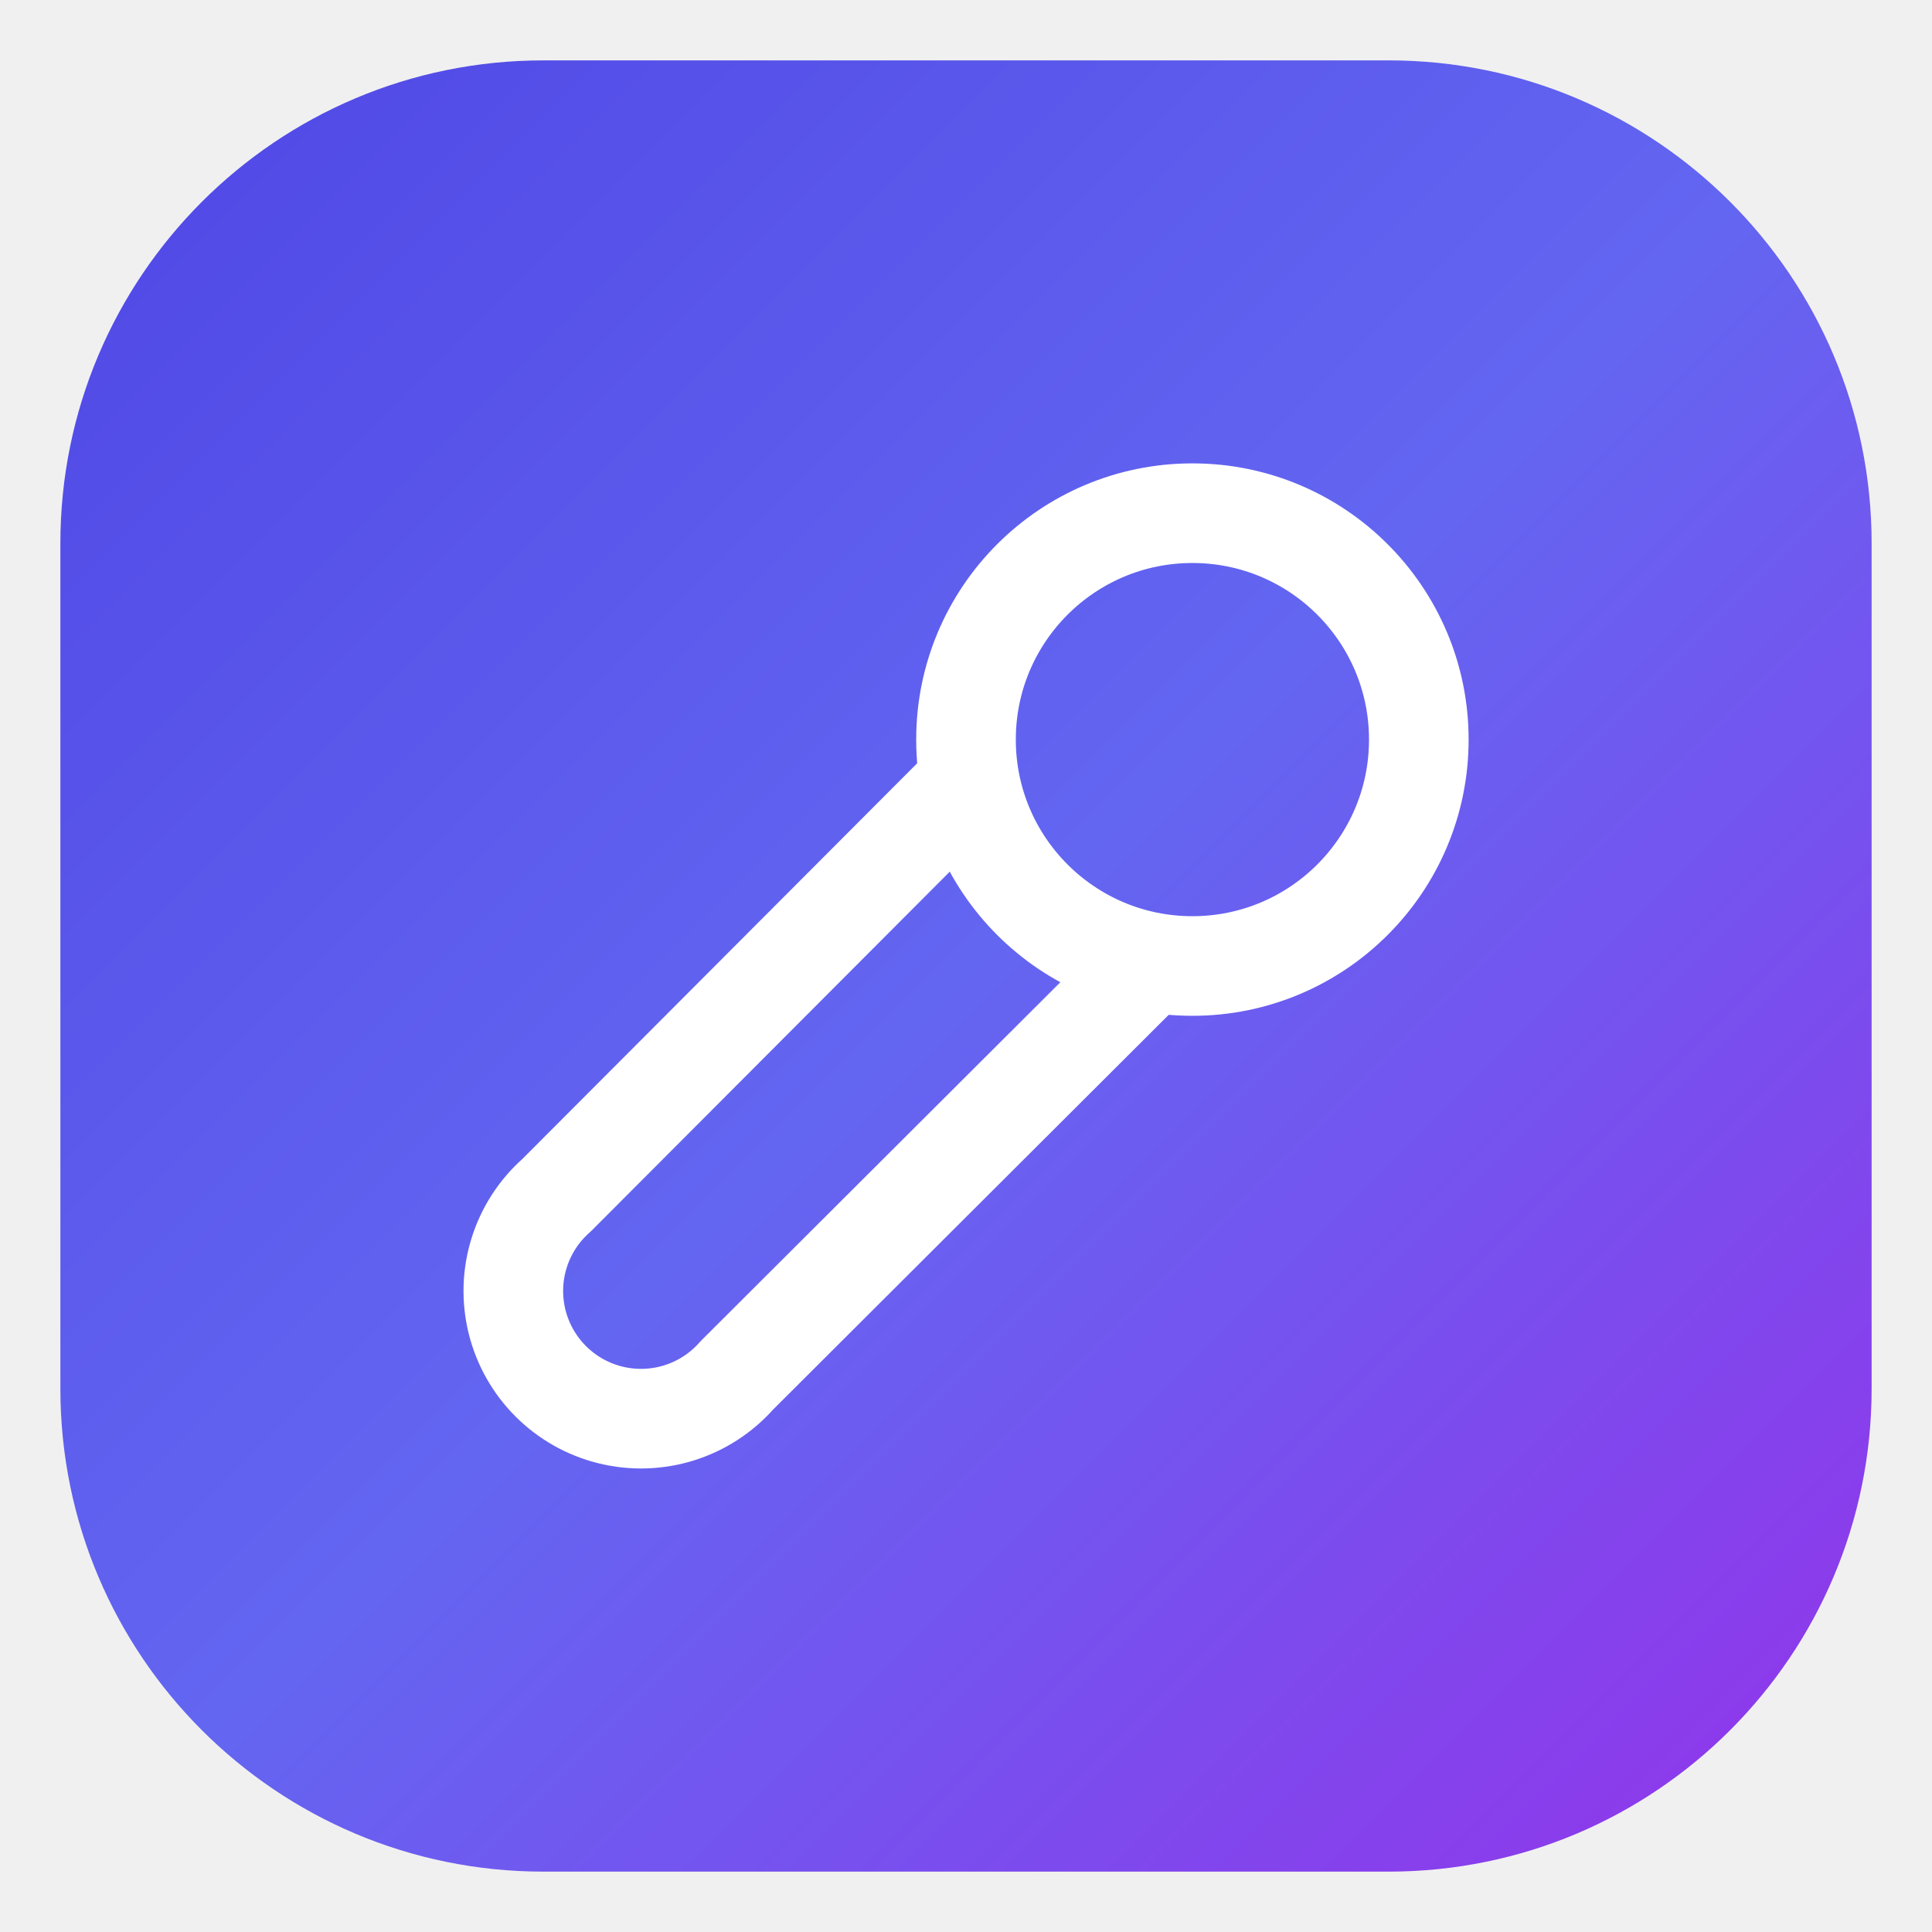
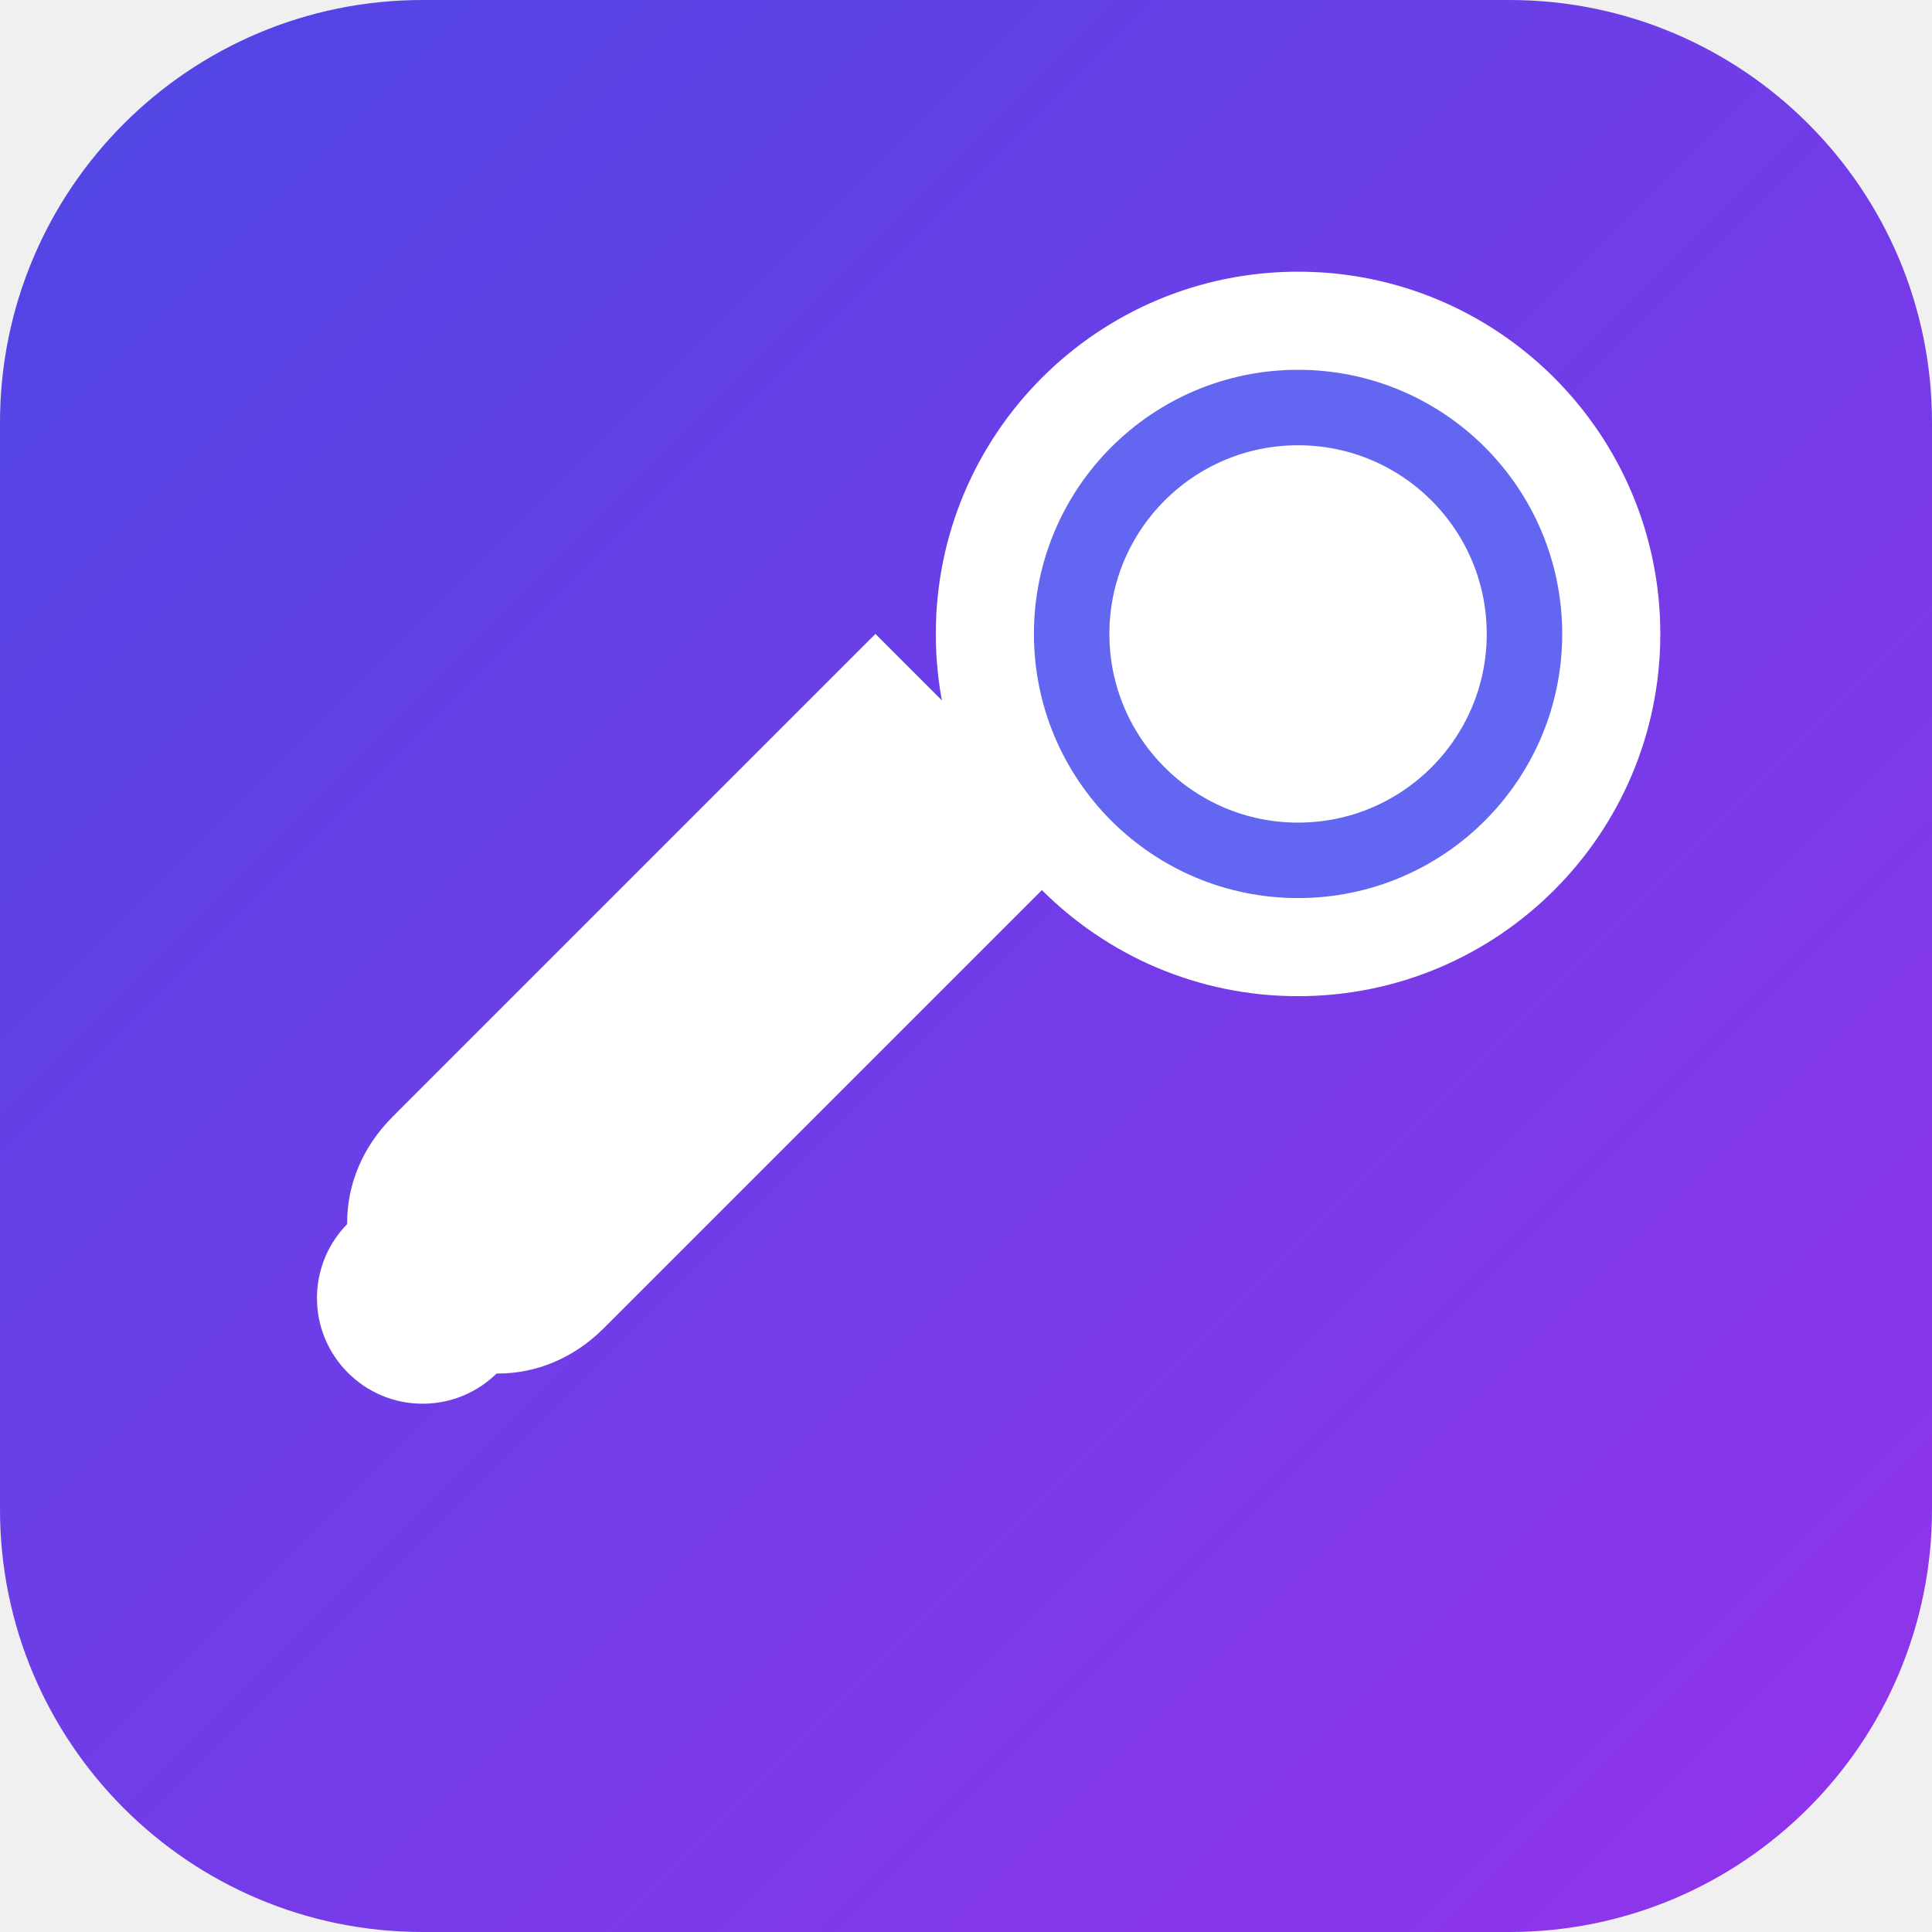
<svg xmlns="http://www.w3.org/2000/svg" viewBox="0 0 64 64" width="64" height="64">
  <defs>
-     <linearGradient id="speakArenaGrad" x1="0%" y1="0%" x2="100%" y2="100%">
+     <linearGradient id="grad" x1="0%" y1="0%" x2="100%" y2="100%">
      <stop offset="0%" stop-color="#4f46e5" />
-       <stop offset="50%" stop-color="#6366f1" />
      <stop offset="100%" stop-color="#9333ea" />
    </linearGradient>
  </defs>
-   <rect x="2" y="2" width="60" height="60" rx="16" fill="url(#speakArenaGrad)" />
-   <g transform="translate(14, 14) scale(1.5)" stroke="#ffffff" stroke-width="2.2" stroke-linecap="round" stroke-linejoin="round" fill="none">
-     <path d="m12 8-9.04 9.06a2.82 2.82 0 1 0 3.98 3.98L16 12" />
-     <circle cx="17" cy="7" r="5" />
-   </g>
+   <rect width="64" height="64" rx="14" fill="url(#grad)" />
+   <circle cx="43" cy="21" r="12" fill="#ffffff" />
+   <path d="M36 28 L20 44 C18 46 15 46 13 44 C11 42 11 39 13 37 L29 21 Z" fill="#ffffff" />
+   <circle cx="16" cy="41" r="4.5" fill="#ffffff" />
+   <circle cx="14" cy="43" r="3.5" fill="#ffffff" />
+   <circle cx="43" cy="21" r="7.5" fill="none" stroke="#6366f1" stroke-width="2.5" />
</svg>
